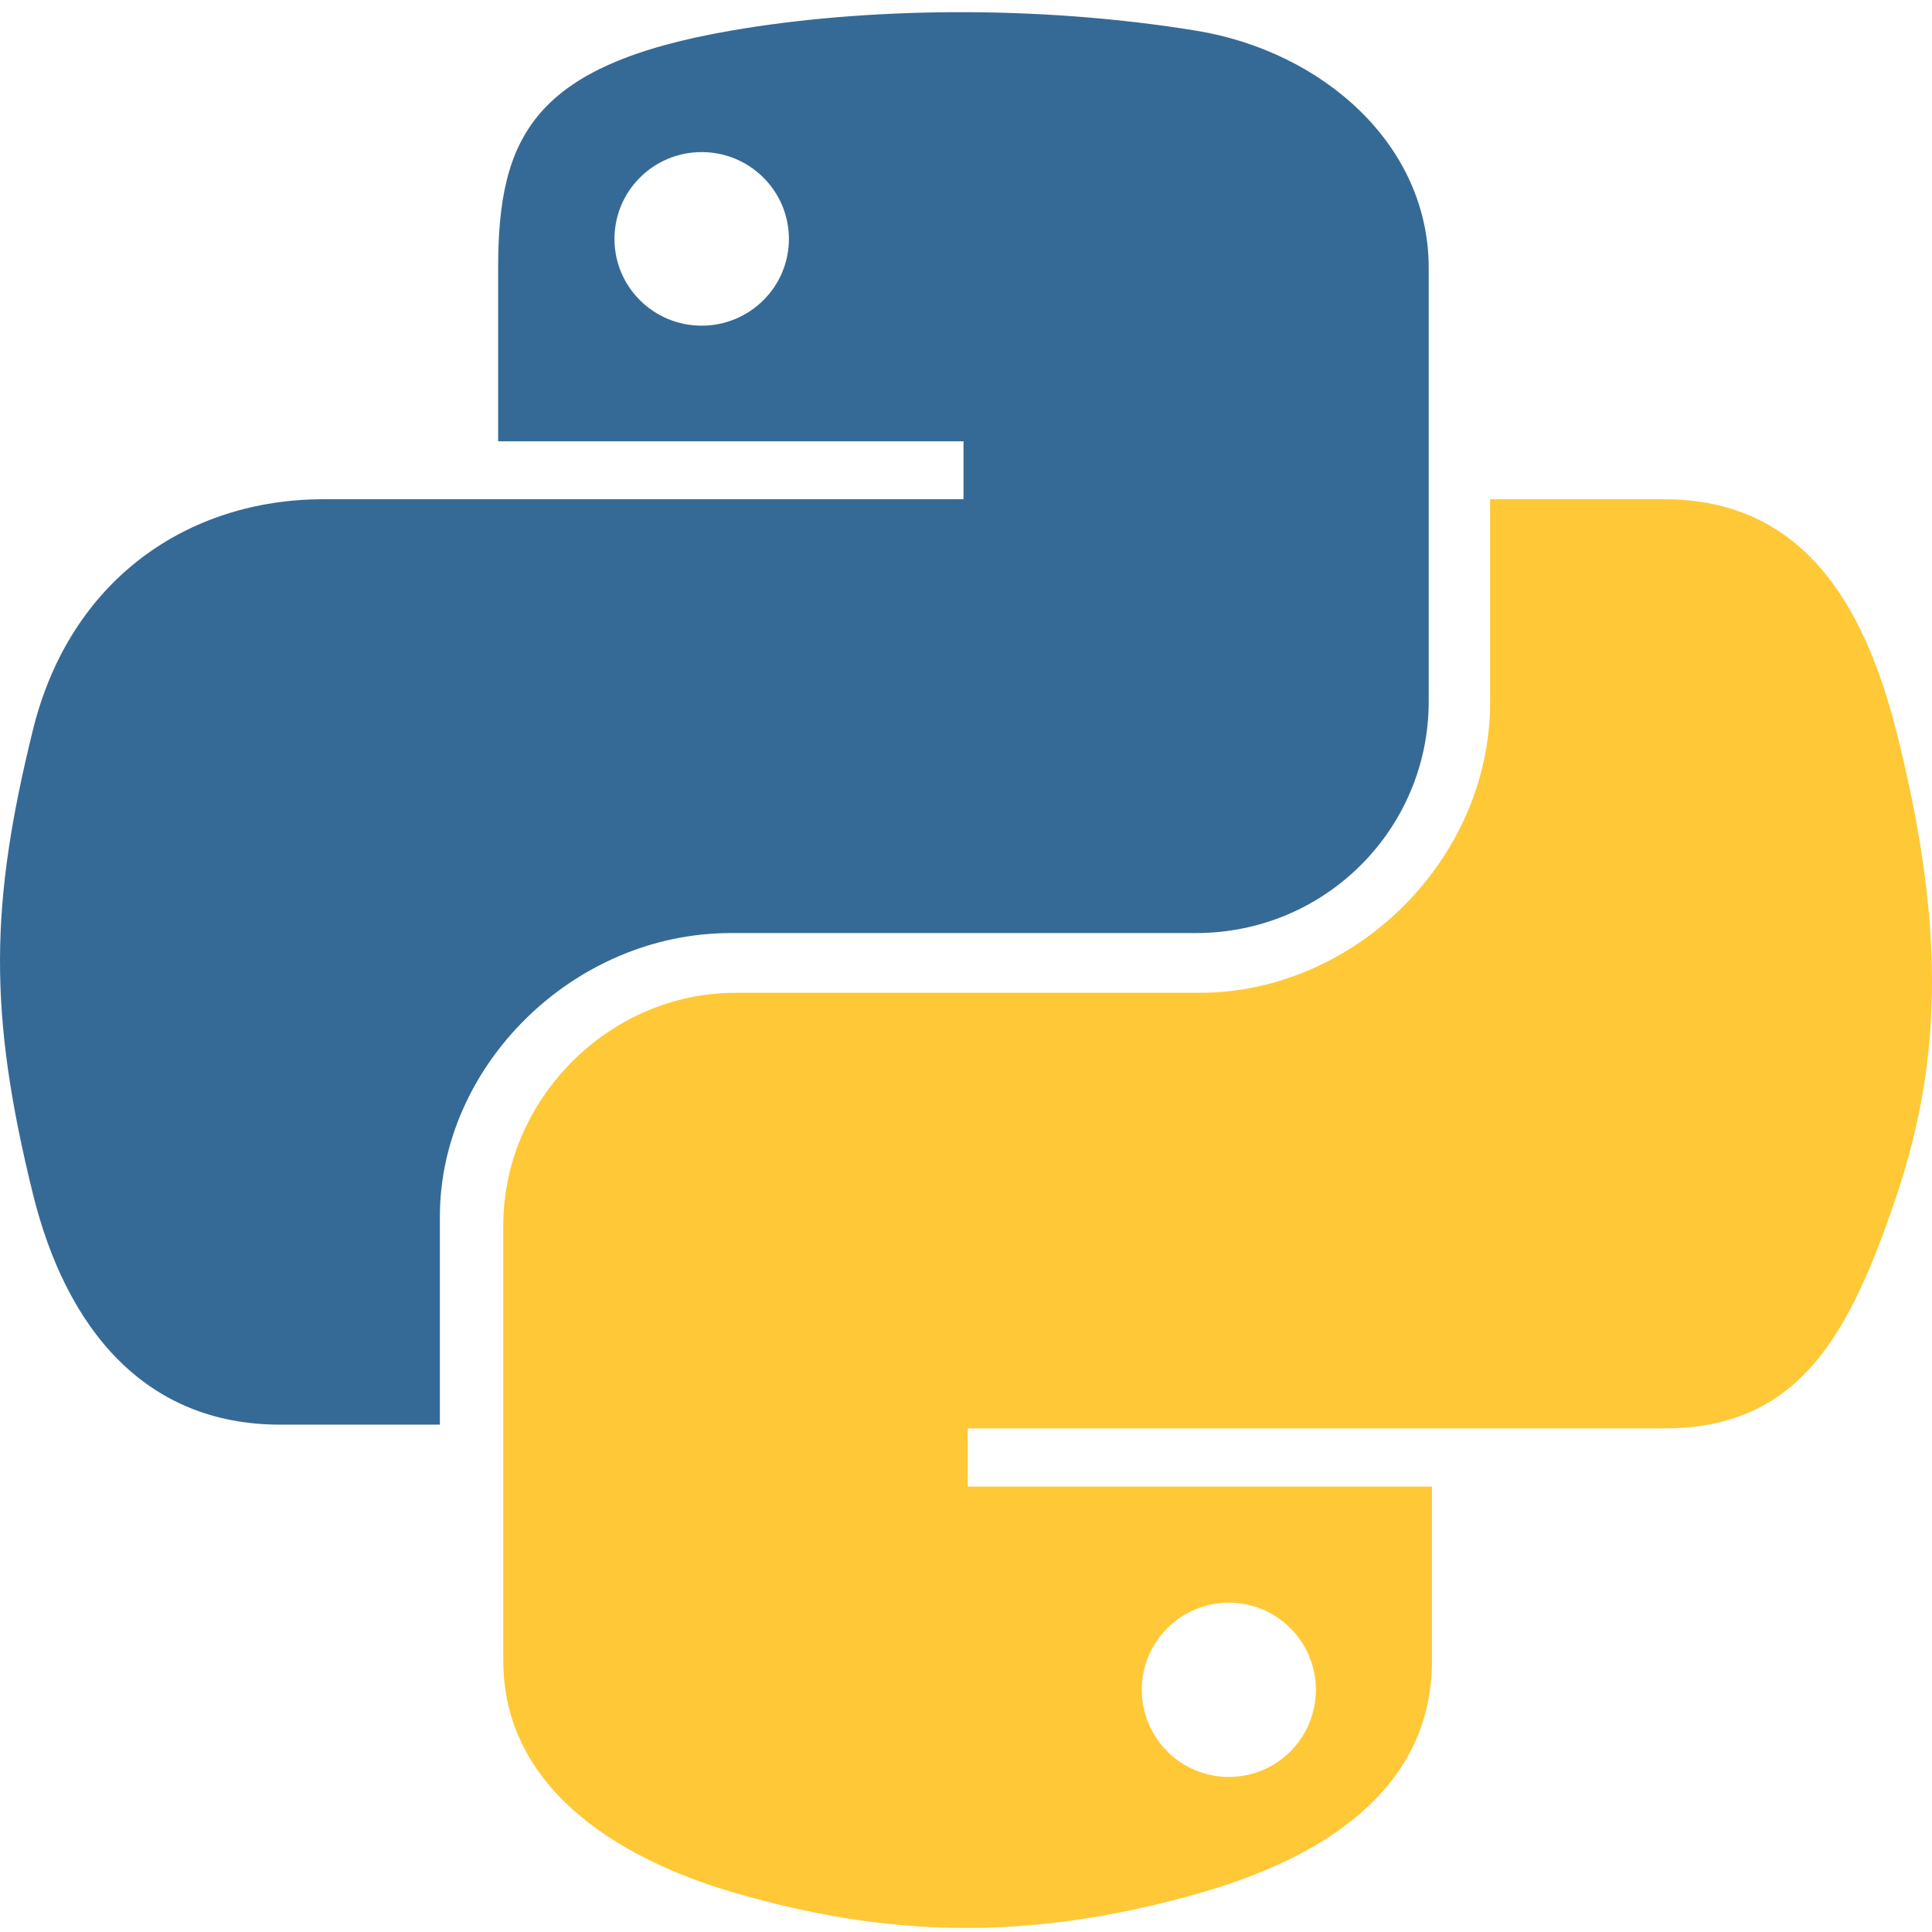
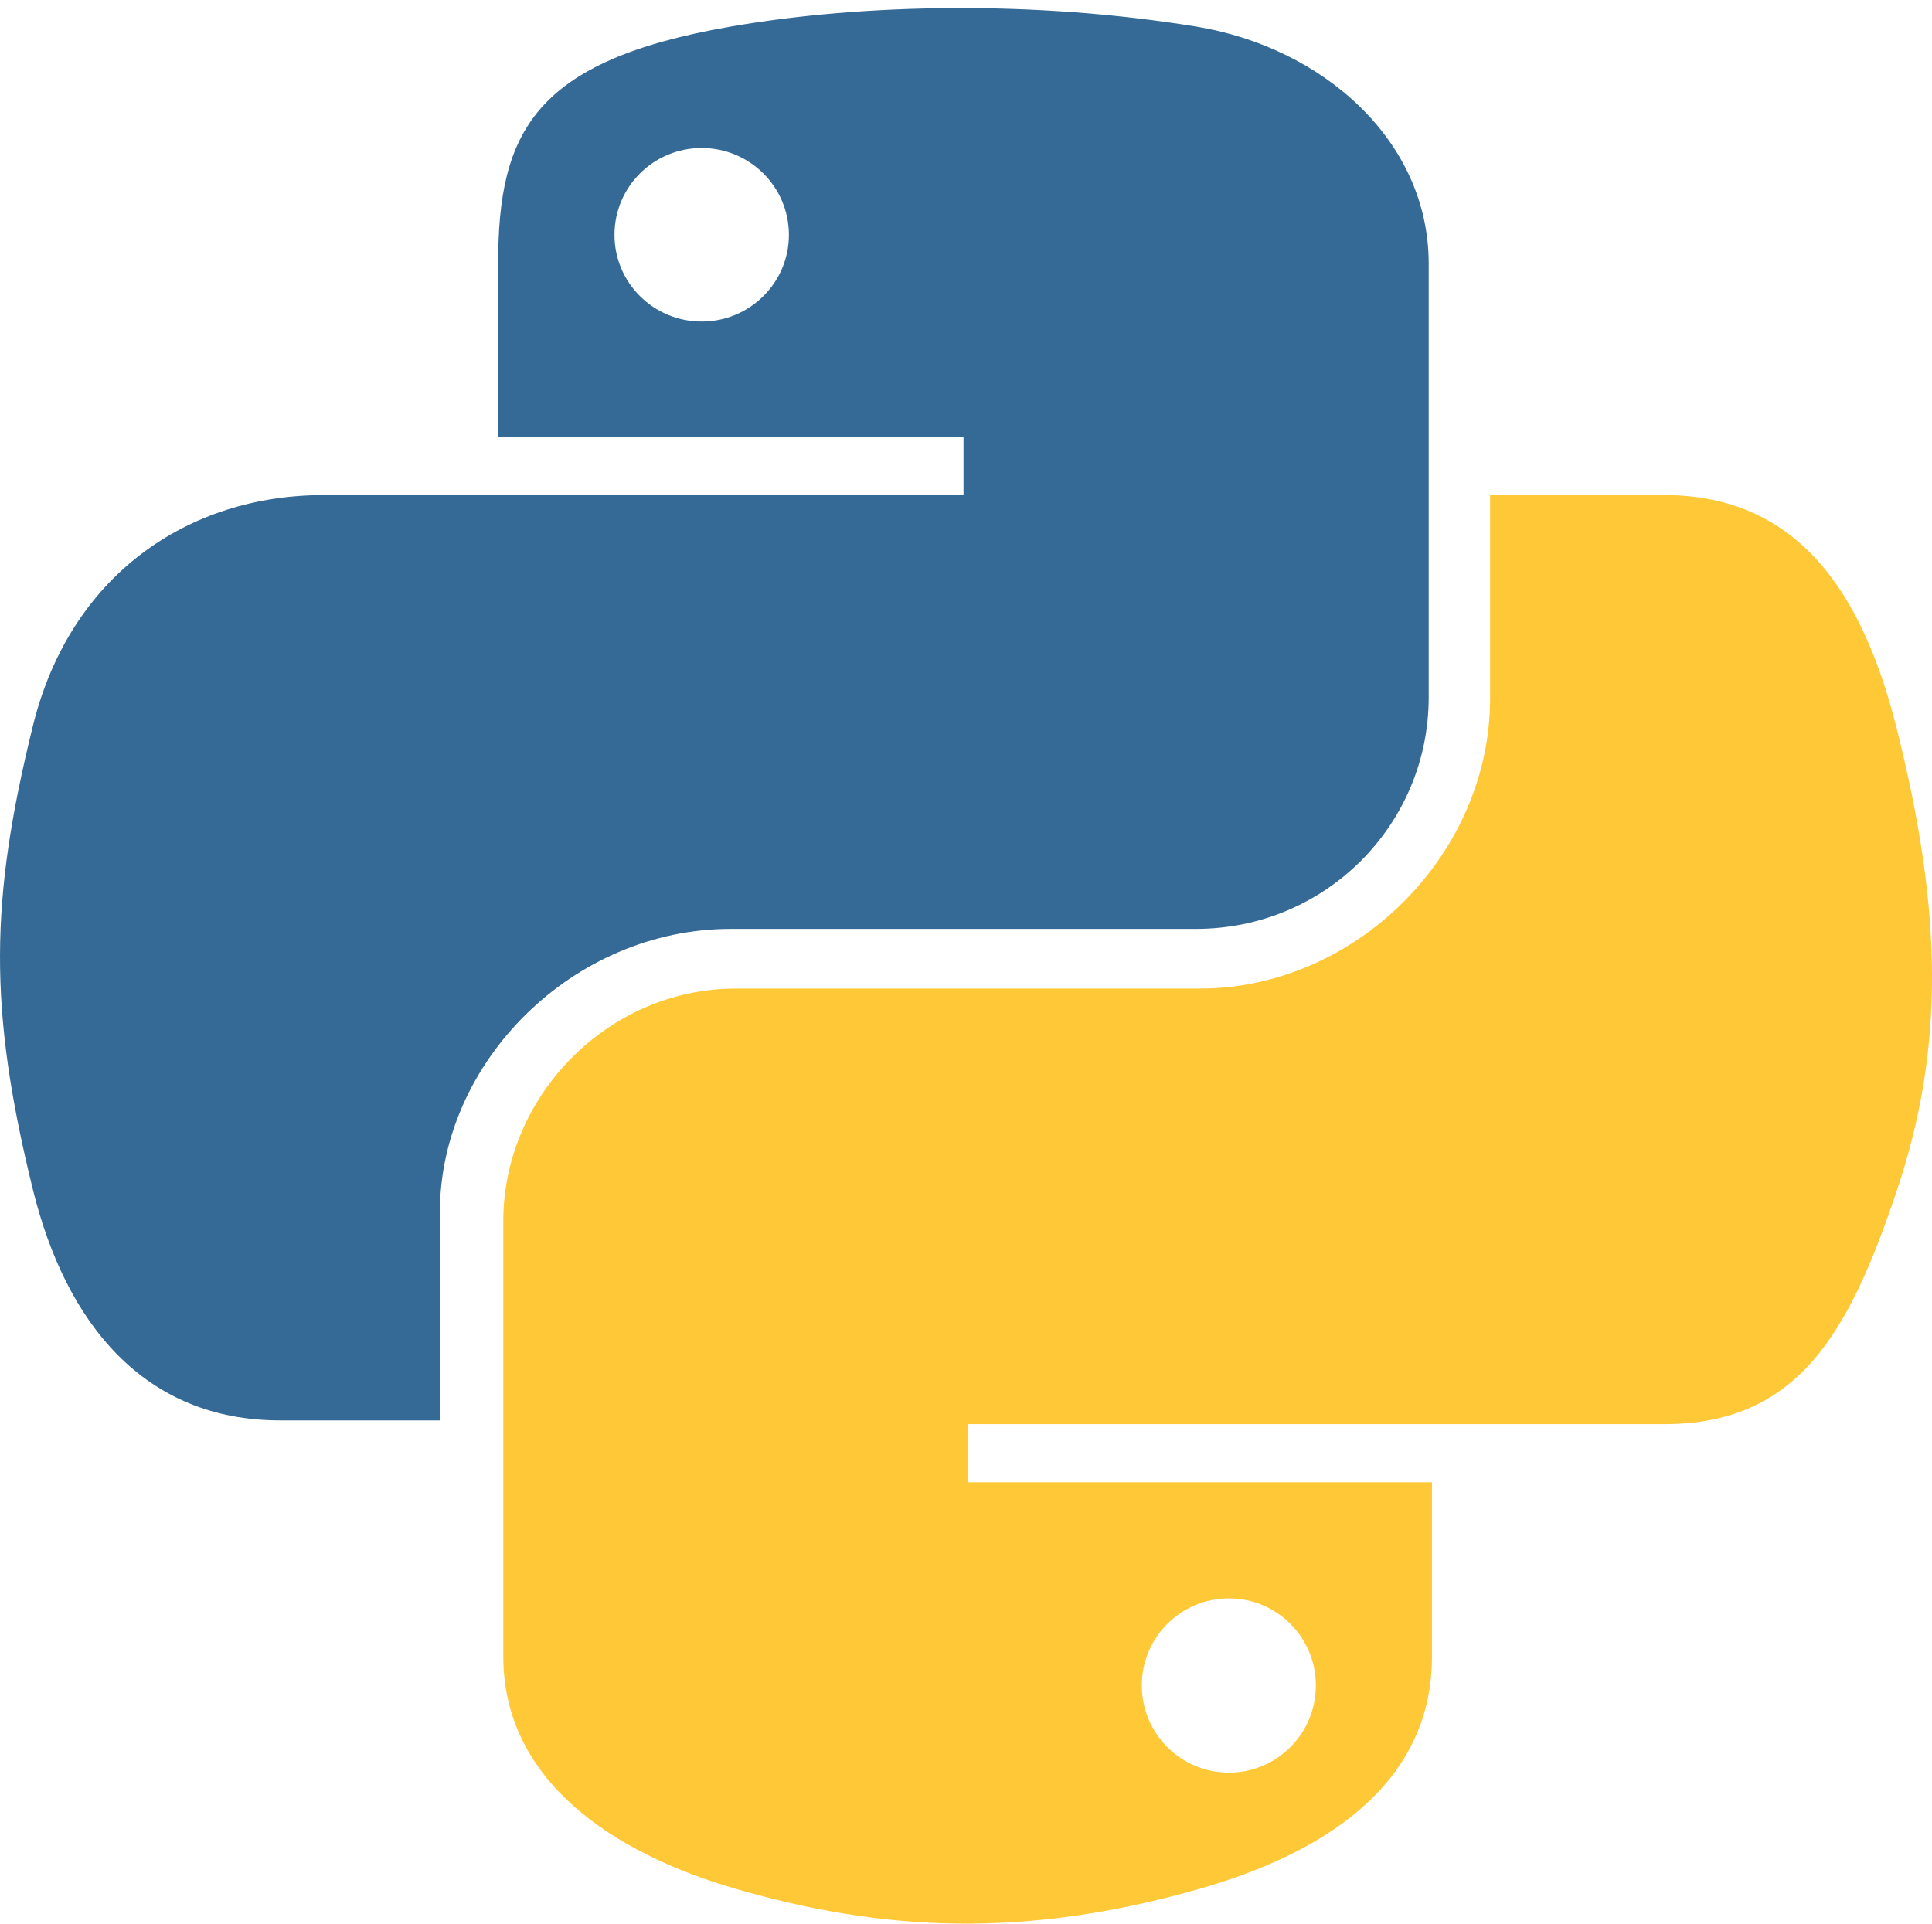
- <svg xmlns="http://www.w3.org/2000/svg" width="32" height="32" viewBox="0 0 238 237" overflow="hidden">
+ <svg xmlns="http://www.w3.org/2000/svg" width="16" viewBox="0 0 238 237" overflow="hidden">
  <g transform="translate(-706 314)">
    <path class="jp-icon-selectable" d="M792.441-295.763C786.496-295.763 781.697-290.979 781.697-285.062 781.697-279.166 786.496-274.382 792.441-274.382 798.365-274.382 803.184-279.166 803.184-285.062 803.184-290.979 798.365-295.763 792.441-295.763ZM823.472-312.998C833.277-313.043 843.484-312.329 853.336-310.724 868.899-308.185 882-296.728 882-281.516L882-228.072C882-212.398 869.282-199.557 853.336-199.557L796.03-199.557C776.58-199.557 760.189-183.169 760.189-164.641L760.189-139 740.485-139C723.817-139 714.114-150.877 710.037-167.494 704.538-189.82 704.772-203.124 710.037-224.505 714.602-243.159 729.189-253 745.857-253L767.365-253 824.693-253 824.693-260.134 767.365-260.134 767.365-281.516C767.365-297.715 771.76-306.527 796.03-310.724 804.268-312.151 813.668-312.953 823.472-312.998Z" fill="#366A96" fill-rule="evenodd" />
    <path class="jp-icon-selectable" d="M857.377-117.071C851.466-117.071 846.655-112.267 846.655-106.348 846.655-100.406 851.466-95.603 857.377-95.603 863.31-95.603 868.099-100.406 868.099-106.348 868.099-112.267 863.31-117.071 857.377-117.071ZM889.563-253 911.007-253C927.662-253 935.502-240.696 939.614-224.39 945.334-201.743 945.589-184.804 939.614-167.148 933.828-150 927.642-138.539 911.007-138.539L882.402-138.539 825.211-138.539 825.211-131.375 882.402-131.375 882.402-109.908C882.402-93.644 868.205-85.406 853.796-81.297 832.12-75.103 814.722-76.051 796.606-81.297 781.476-85.68 768-94.633 768-109.908L768-163.568C768-179.01 780.947-192.199 796.606-192.199L853.796-192.199C872.846-192.199 889.563-208.568 889.563-227.971Z" fill="#FFC836" fill-rule="evenodd" />
  </g>
</svg>
